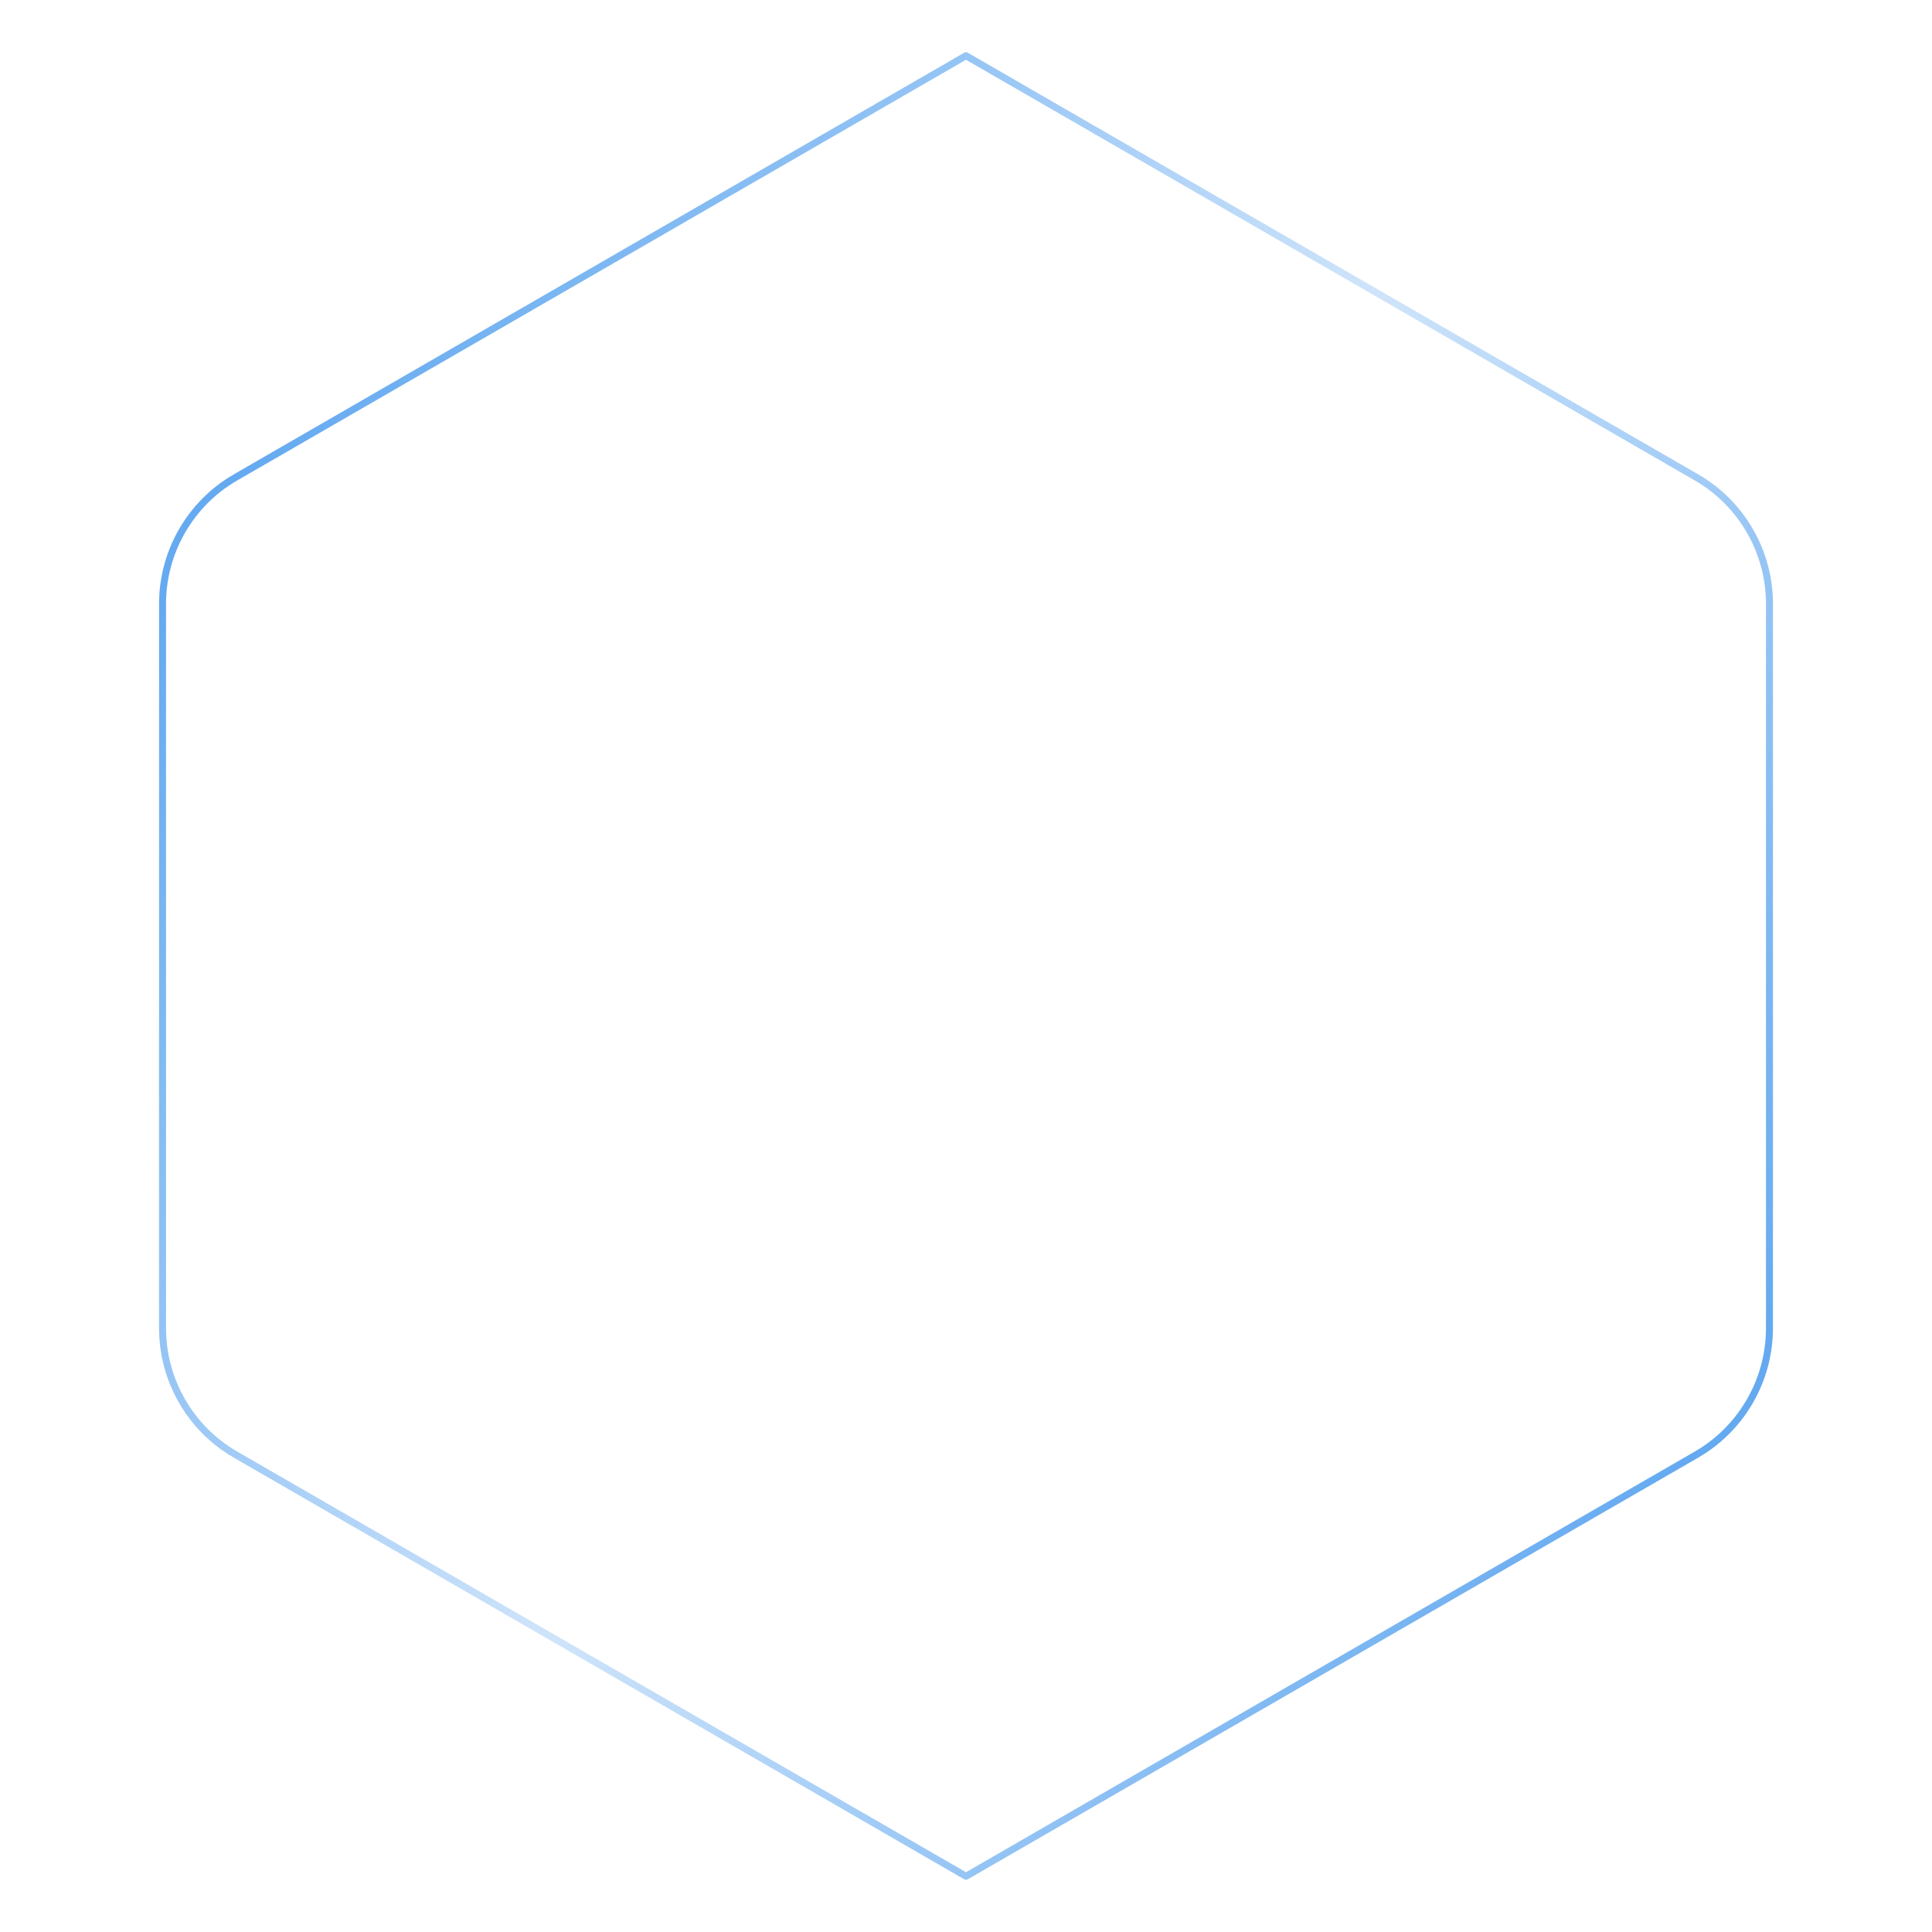
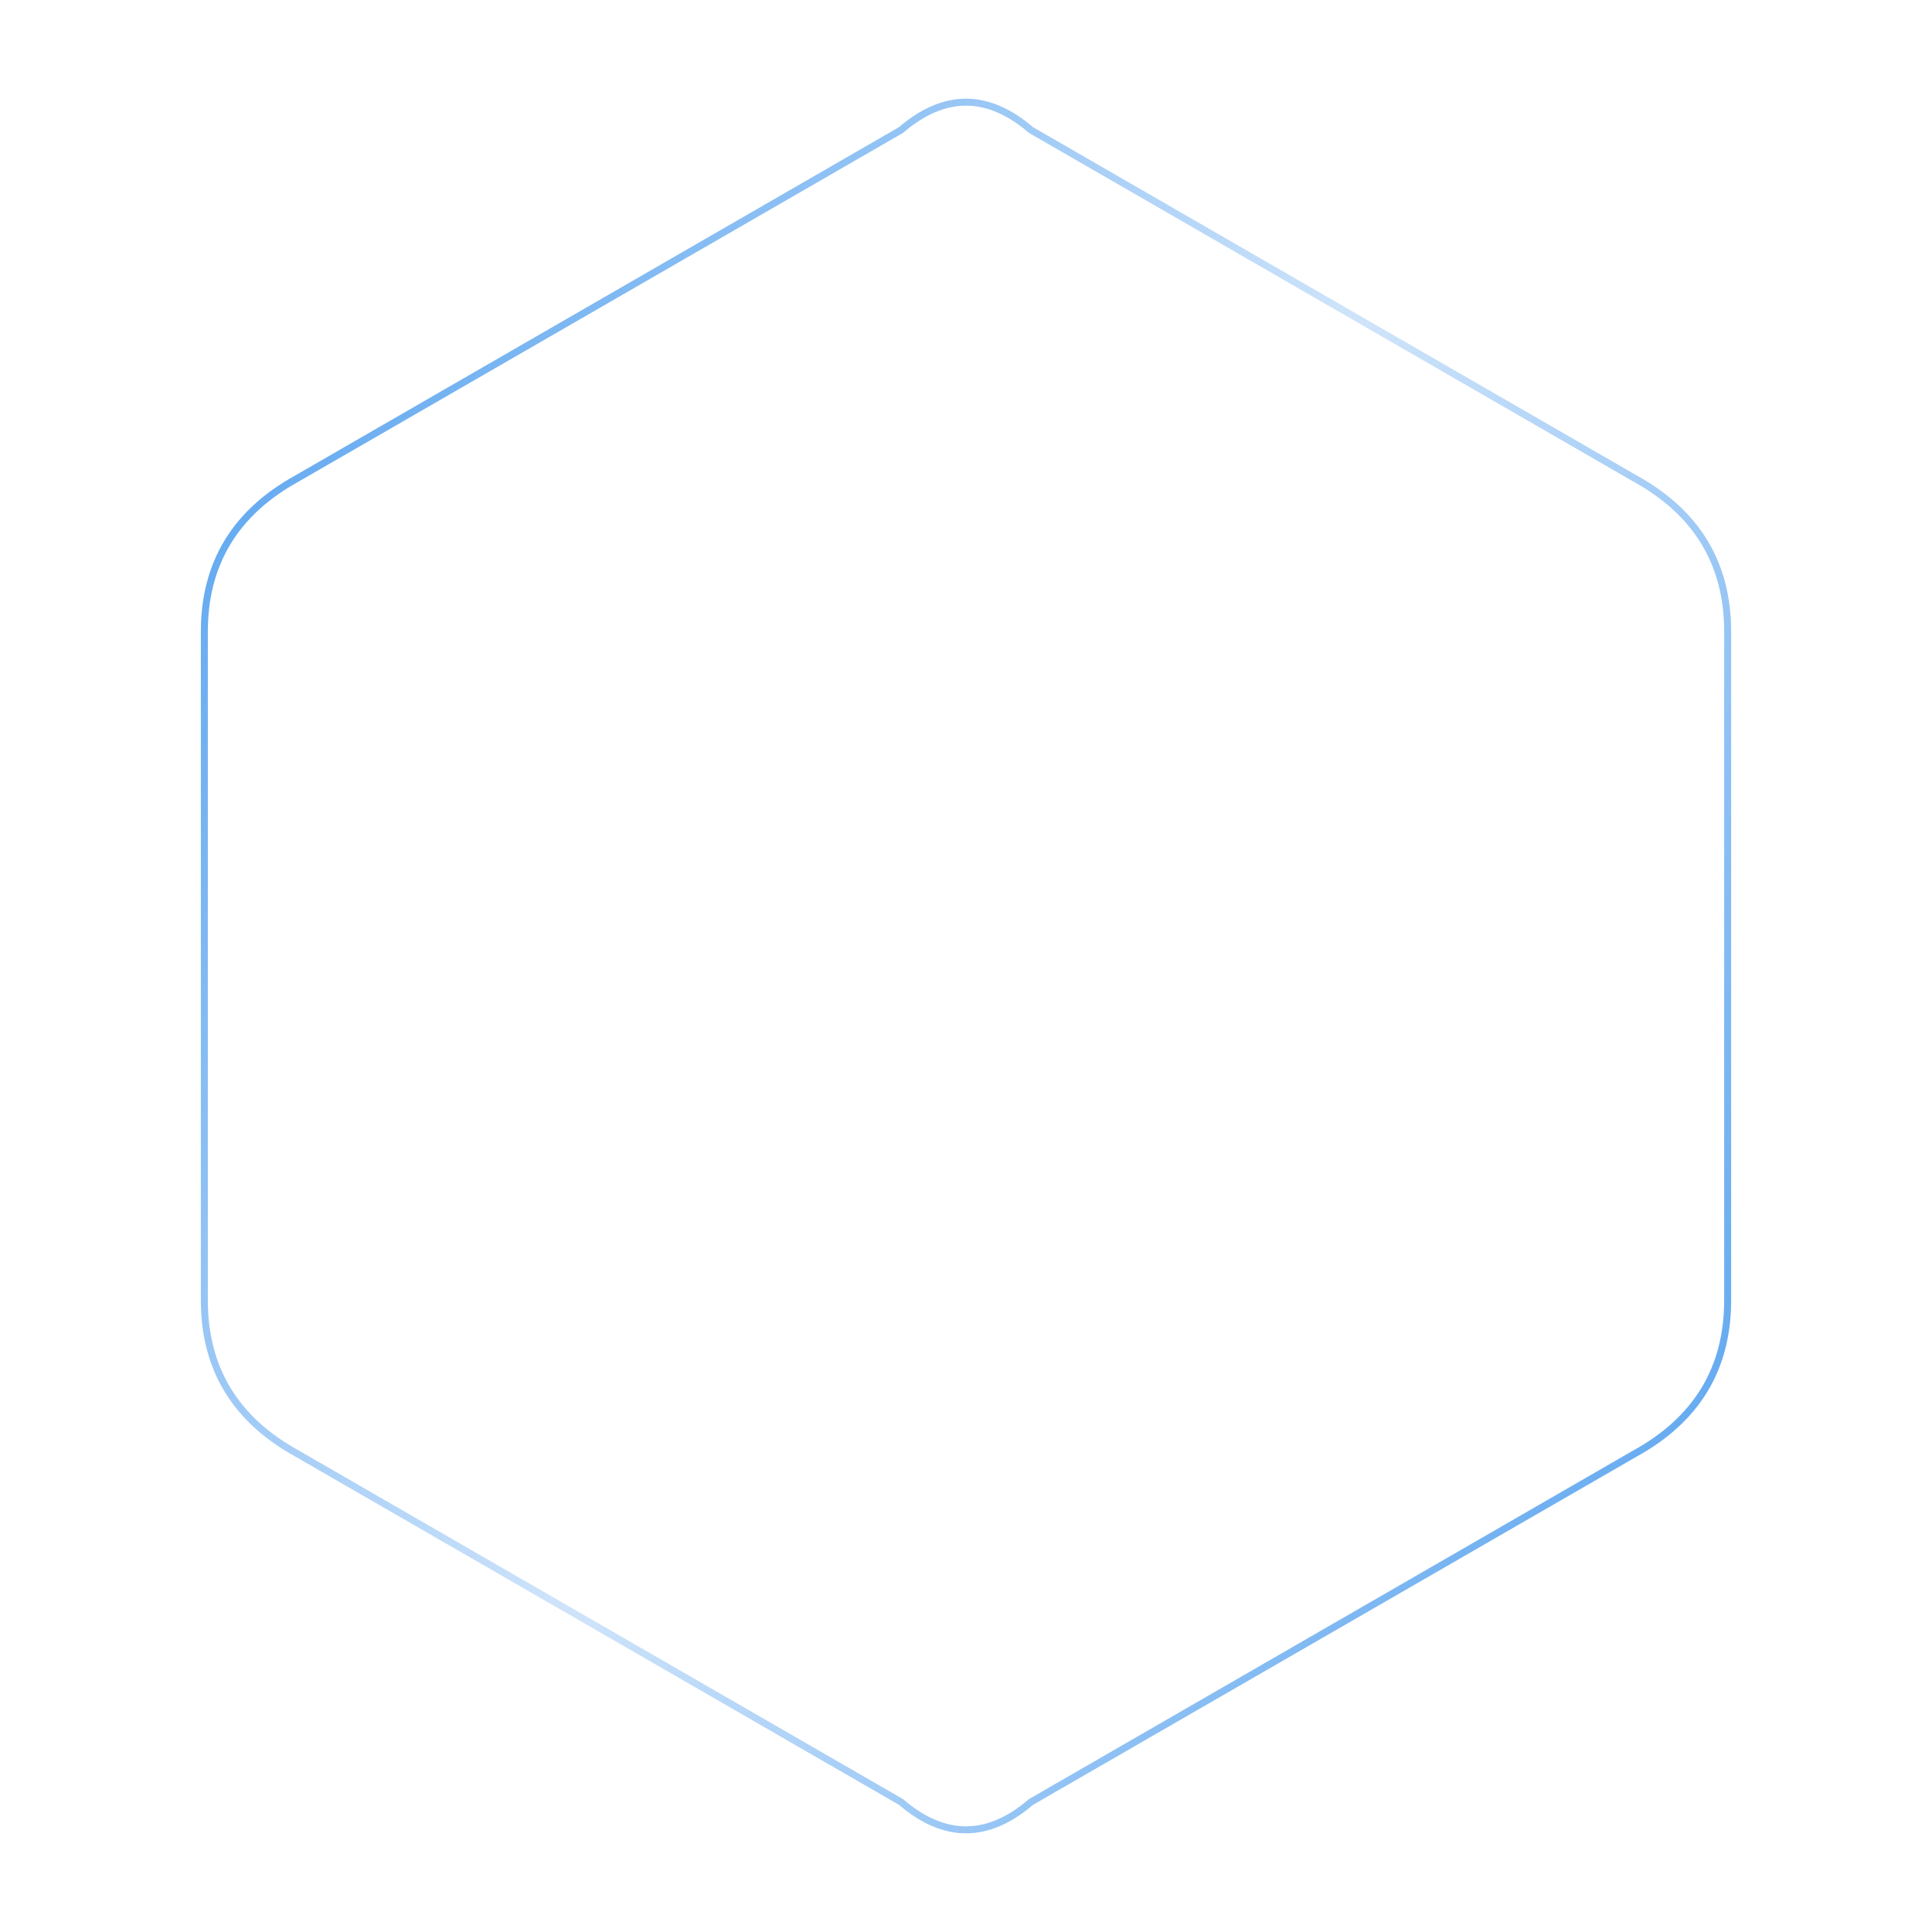
<svg xmlns="http://www.w3.org/2000/svg" width="416" height="416" viewBox="0 0 416 416" fill="none">
  <defs>
    <linearGradient id="reasons-outline-strong" x1="48" y1="110" x2="368" y2="306" gradientUnits="userSpaceOnUse">
      <stop stop-color="#0073E6" stop-opacity="0.55" />
      <stop offset="0.5" stop-color="#0073E6" stop-opacity="0.08" />
      <stop offset="1" stop-color="#0073E6" stop-opacity="0.55" />
    </linearGradient>
  </defs>
-   <path d="M208 12L365.3 102.8C375 108.4 381 118.8 381 130V286C381 297.2 375 307.6 365.3 313.2L208 404L50.7 313.2C41 307.6 35 297.2 35 286V130C35 118.8 41 108.4 50.7 102.8L208 12Z" stroke="#0073E6" stroke-opacity="0.12" stroke-width="1.5" stroke-linejoin="round" />
-   <path d="M208 12L365.3 102.8C375 108.4 381 118.8 381 130V286C381 297.2 375 307.6 365.3 313.2L208 404L50.7 313.2C41 307.6 35 297.2 35 286V130C35 118.8 41 108.4 50.7 102.8L208 12Z" stroke="url(#reasons-outline-strong)" stroke-width="1.5" stroke-linejoin="round" />
+   <path d="M194 28Q208 16 222 28L352 103Q372 114 372 136V280Q372 302 352 313L222 388Q208 400 194 388L64 313Q44 302 44 280V136Q44 114 64 103L194 28Z" stroke="#0073E6" stroke-opacity="0.12" stroke-width="1.5" stroke-linejoin="round" />
+   <path d="M194 28Q208 16 222 28L352 103Q372 114 372 136V280Q372 302 352 313L222 388Q208 400 194 388L64 313Q44 302 44 280V136Q44 114 64 103L194 28Z" stroke="url(#reasons-outline-strong)" stroke-width="1.5" stroke-linejoin="round" />
</svg>
